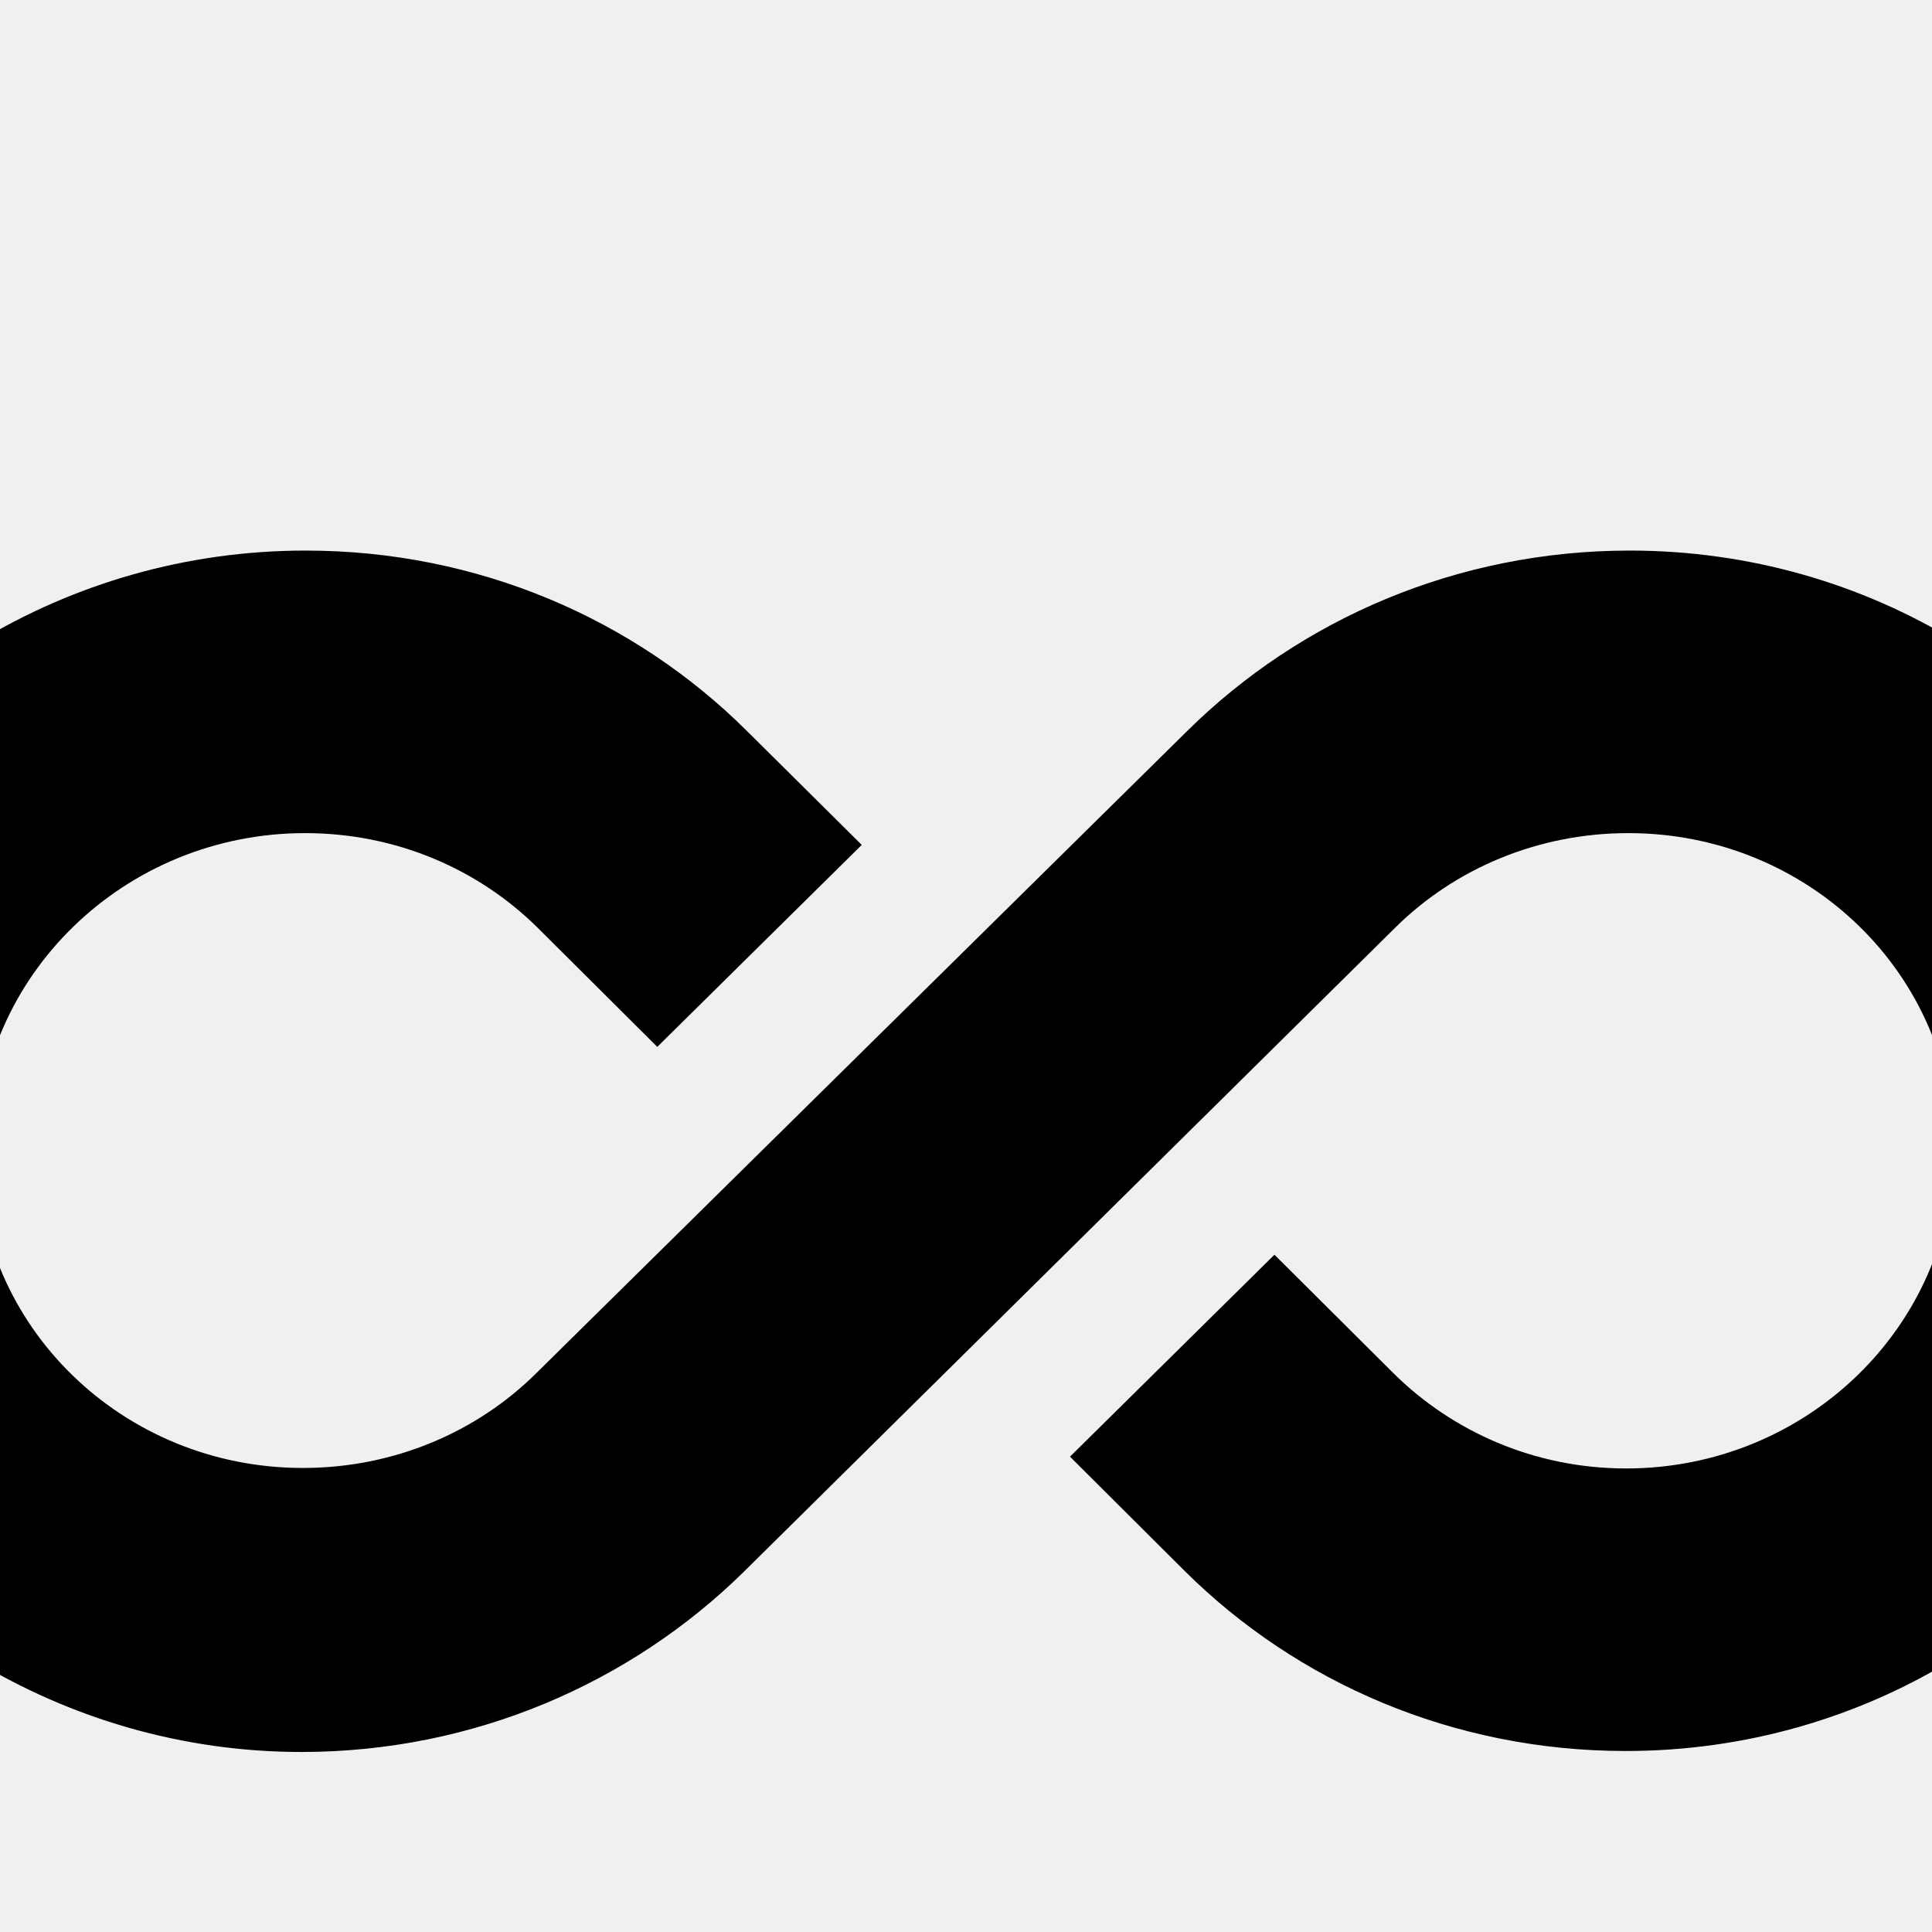
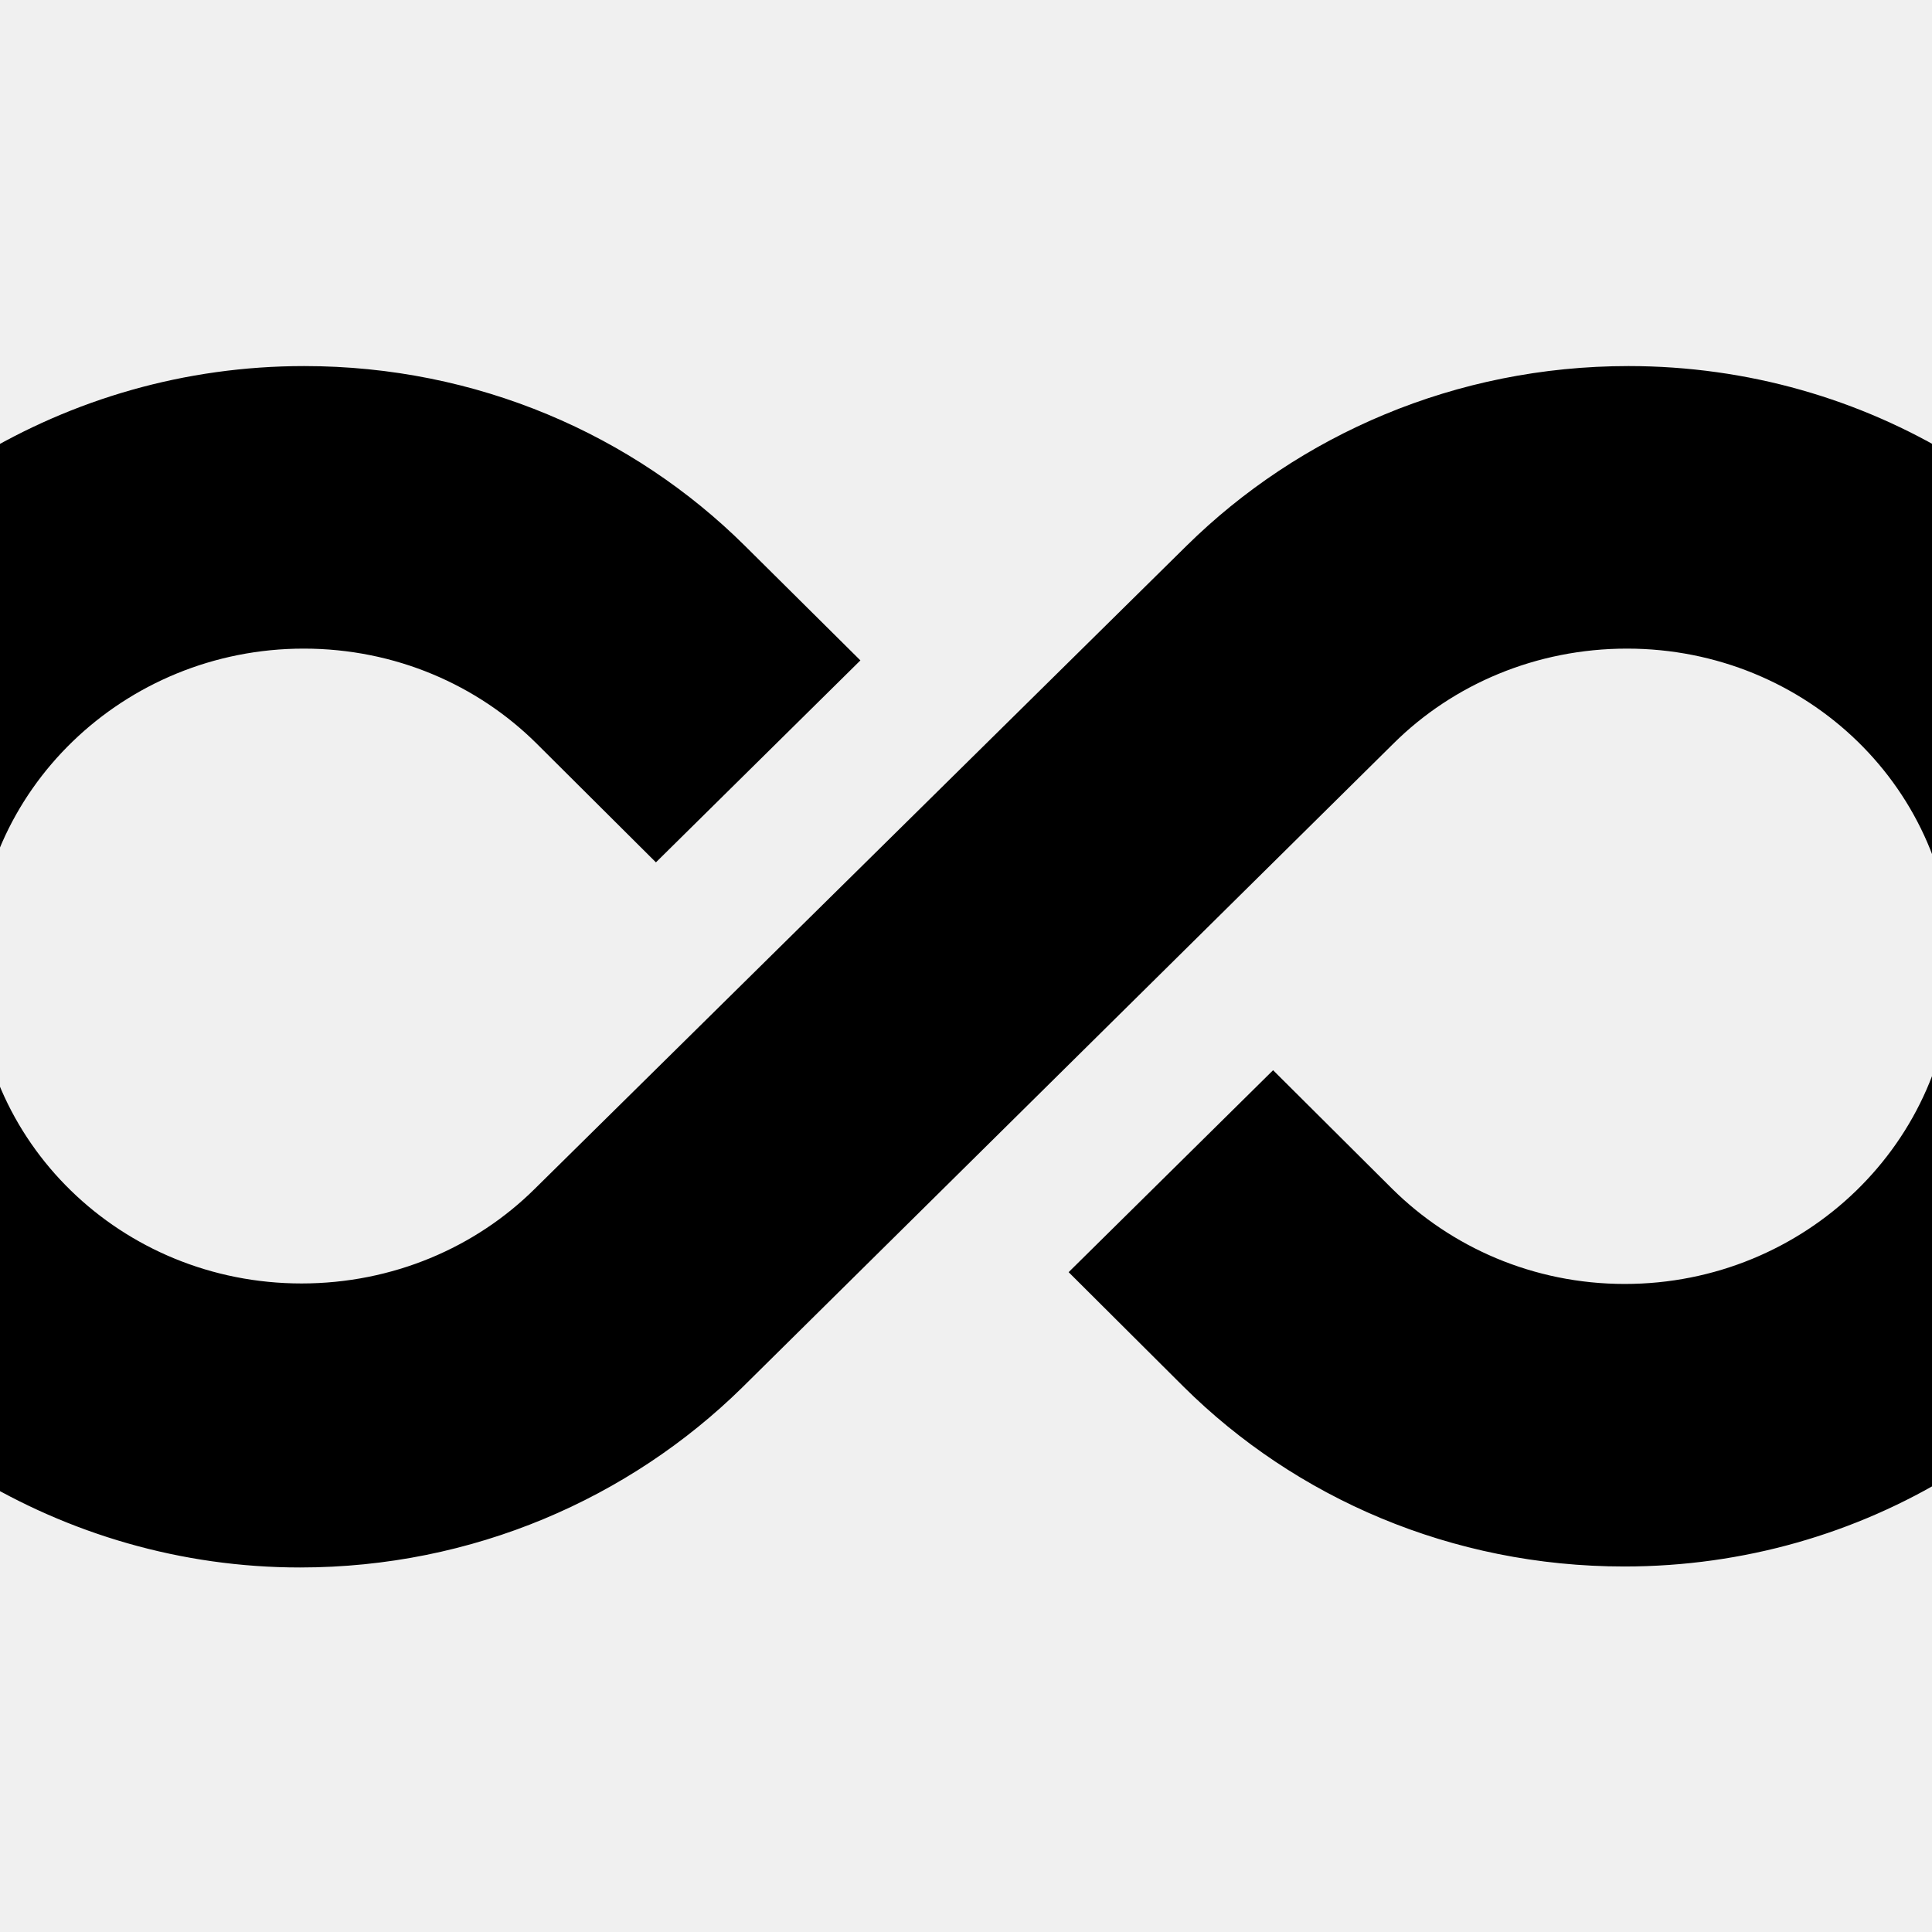
<svg xmlns="http://www.w3.org/2000/svg" width="258" height="258" viewBox="0 0 258 258" fill="none">
-   <g clip-path="url(#clip0_6_28)">
-     <path d="M319.506 24.639L318.796 229.957H362.011L362.721 24.639H319.506ZM-142.52 73.524C-188.031 73.524 -225.157 109.417 -225.31 153.709C-225.464 198.001 -188.652 233.894 -143.074 233.894C-97.496 233.894 -60.437 198.001 -60.284 153.709C-60.131 109.417 -96.942 73.524 -142.52 73.524ZM-142.944 196.033C-167.049 196.033 -186.498 177.069 -186.417 153.644C-186.336 130.218 -166.756 111.255 -142.65 111.255C-118.477 111.255 -99.029 130.218 -99.11 153.644C-99.191 177.069 -118.77 196.033 -142.944 196.033ZM261.254 77.396L261.226 85.663C248.625 77.986 233.651 73.524 217.648 73.524C194.555 73.524 173.658 82.711 158.617 97.54L71.621 183.369C63.693 191.243 52.603 196.033 40.449 196.033C16.343 196.033 -3.105 177.069 -3.024 153.644C-2.943 130.218 16.704 111.255 40.742 111.255C52.964 111.255 63.953 116.11 71.826 123.919L87.774 139.798L115.079 112.829L99.669 97.54C84.731 82.711 63.898 73.524 40.805 73.524C24.802 73.524 9.864 77.986 -2.857 85.663L-2.646 24.704H-45.456L-46.166 230.023H-3.356L-3.327 221.755C9.34 229.432 24.315 233.96 40.25 233.96C63.343 233.96 84.24 224.708 99.281 209.944L186.278 123.919C194.205 116.045 205.296 111.255 217.45 111.255C241.555 111.255 261.004 130.218 260.923 153.644C260.842 177.069 241.262 196.098 217.156 196.098C204.935 196.098 193.945 191.177 186.072 183.369L170.191 167.555L142.887 194.524L158.229 209.813C173.168 224.642 194 233.829 217.093 233.829C233.096 233.829 248.102 229.367 260.756 221.624L260.727 229.892H303.604L304.131 77.396H261.254ZM-332.35 119.326C-332.318 109.811 -322.108 105.874 -309.751 105.874C-290.642 105.874 -286.012 114.273 -285.443 125.297H-242.633C-244.957 94.522 -270.209 74.377 -310.318 74.377C-350.359 74.377 -375.755 96.228 -375.852 124.116C-376.076 188.815 -282.528 161.19 -282.622 188.224C-282.647 195.508 -290.099 202.66 -306.102 202.66C-328.924 202.332 -335.367 190.98 -335.334 181.662H-378.819C-378.043 211.059 -351.582 232.91 -308.435 232.91C-268.596 232.91 -237.078 217.621 -236.951 180.941C-236.749 122.606 -332.446 146.885 -332.35 119.326Z" fill="black" />
+   <g clip-path="url(#clip0_2582_8)">
+     <mask id="mask0_2582_8" style="mask-type:luminance" maskUnits="userSpaceOnUse" x="0" y="0" width="258" height="258">
+       <path d="M238 0H20C8.954 0 0 8.954 0 20V238C0 249.046 8.954 258 20 258H238C249.046 258 258 249.046 258 238V20C258 8.954 249.046 0 238 0Z" fill="white" />
+     </mask>
+     <g mask="url(#mask0_2582_8)">
+       <path d="M319.325 0L318.615 205.318H361.83L362.54 0H319.325ZM-142.701 48.885C-188.212 48.885 -225.338 84.778 -225.491 129.07C-225.645 173.362 -188.833 209.255 -143.255 209.255C-97.677 209.255 -60.618 173.362 -60.465 129.07C-60.312 84.778 -97.123 48.885 -142.701 48.885ZM-143.125 171.394C-167.23 171.394 -186.679 152.43 -186.598 129.005C-186.517 105.579 -166.937 86.616 -142.831 86.616C-118.658 86.616 -99.21 105.579 -99.291 129.005C-99.372 152.43 -118.951 171.394 -143.125 171.394ZM261.073 52.757L261.045 61.025C248.444 53.347 233.47 48.885 217.467 48.885C194.374 48.885 173.477 58.072 158.436 72.901L71.44 158.73C63.512 166.604 52.422 171.394 40.268 171.394C16.162 171.394 -3.286 152.43 -3.205 129.005C-3.124 105.579 16.523 86.616 40.561 86.616C52.783 86.616 63.772 91.471 71.645 99.28L87.593 115.159L114.898 88.19L99.489 72.901C84.55 58.072 63.717 48.885 40.624 48.885C24.621 48.885 9.683 53.347 -3.038 61.025L-2.827 0.066H-45.637L-46.346 205.384H-3.537L-3.508 197.116C9.159 204.793 24.134 209.321 40.069 209.321C63.162 209.321 84.059 200.069 99.1 185.305L186.097 99.28C194.024 91.406 205.115 86.616 217.269 86.616C241.374 86.616 260.823 105.579 260.742 129.005C260.661 152.43 241.081 171.459 216.975 171.459C204.754 171.459 193.764 166.538 185.891 158.73L170.01 142.916L142.706 169.885L158.048 185.174C172.987 200.003 193.819 209.19 216.912 209.19C232.915 209.19 247.921 204.728 260.575 196.985L260.546 205.253H303.423L303.95 52.757H261.073ZM-332.531 94.687C-332.499 85.172 -322.289 81.235 -309.932 81.235C-290.823 81.235 -286.193 89.634 -285.624 100.658H-242.814C-245.138 69.883 -270.39 49.738 -310.499 49.738C-350.54 49.738 -375.936 71.589 -376.033 99.477C-376.257 164.176 -282.709 136.551 -282.803 163.585C-282.828 170.869 -290.28 178.021 -306.283 178.021C-329.105 177.693 -335.548 166.341 -335.515 157.023H-379C-378.224 186.42 -351.763 208.271 -308.616 208.271C-268.777 208.271 -237.259 192.982 -237.132 156.302C-236.93 97.967 -332.627 122.246 -332.531 94.687Z" fill="black" />
+     </g>
  </g>
  <defs>
-     <clipPath id="clip0_6_28">
-       <rect width="258" height="258" rx="20" fill="white" />
+     <clipPath id="clip0_2582_8">
+       <rect width="258" height="258" fill="white" />
    </clipPath>
  </defs>
</svg>
